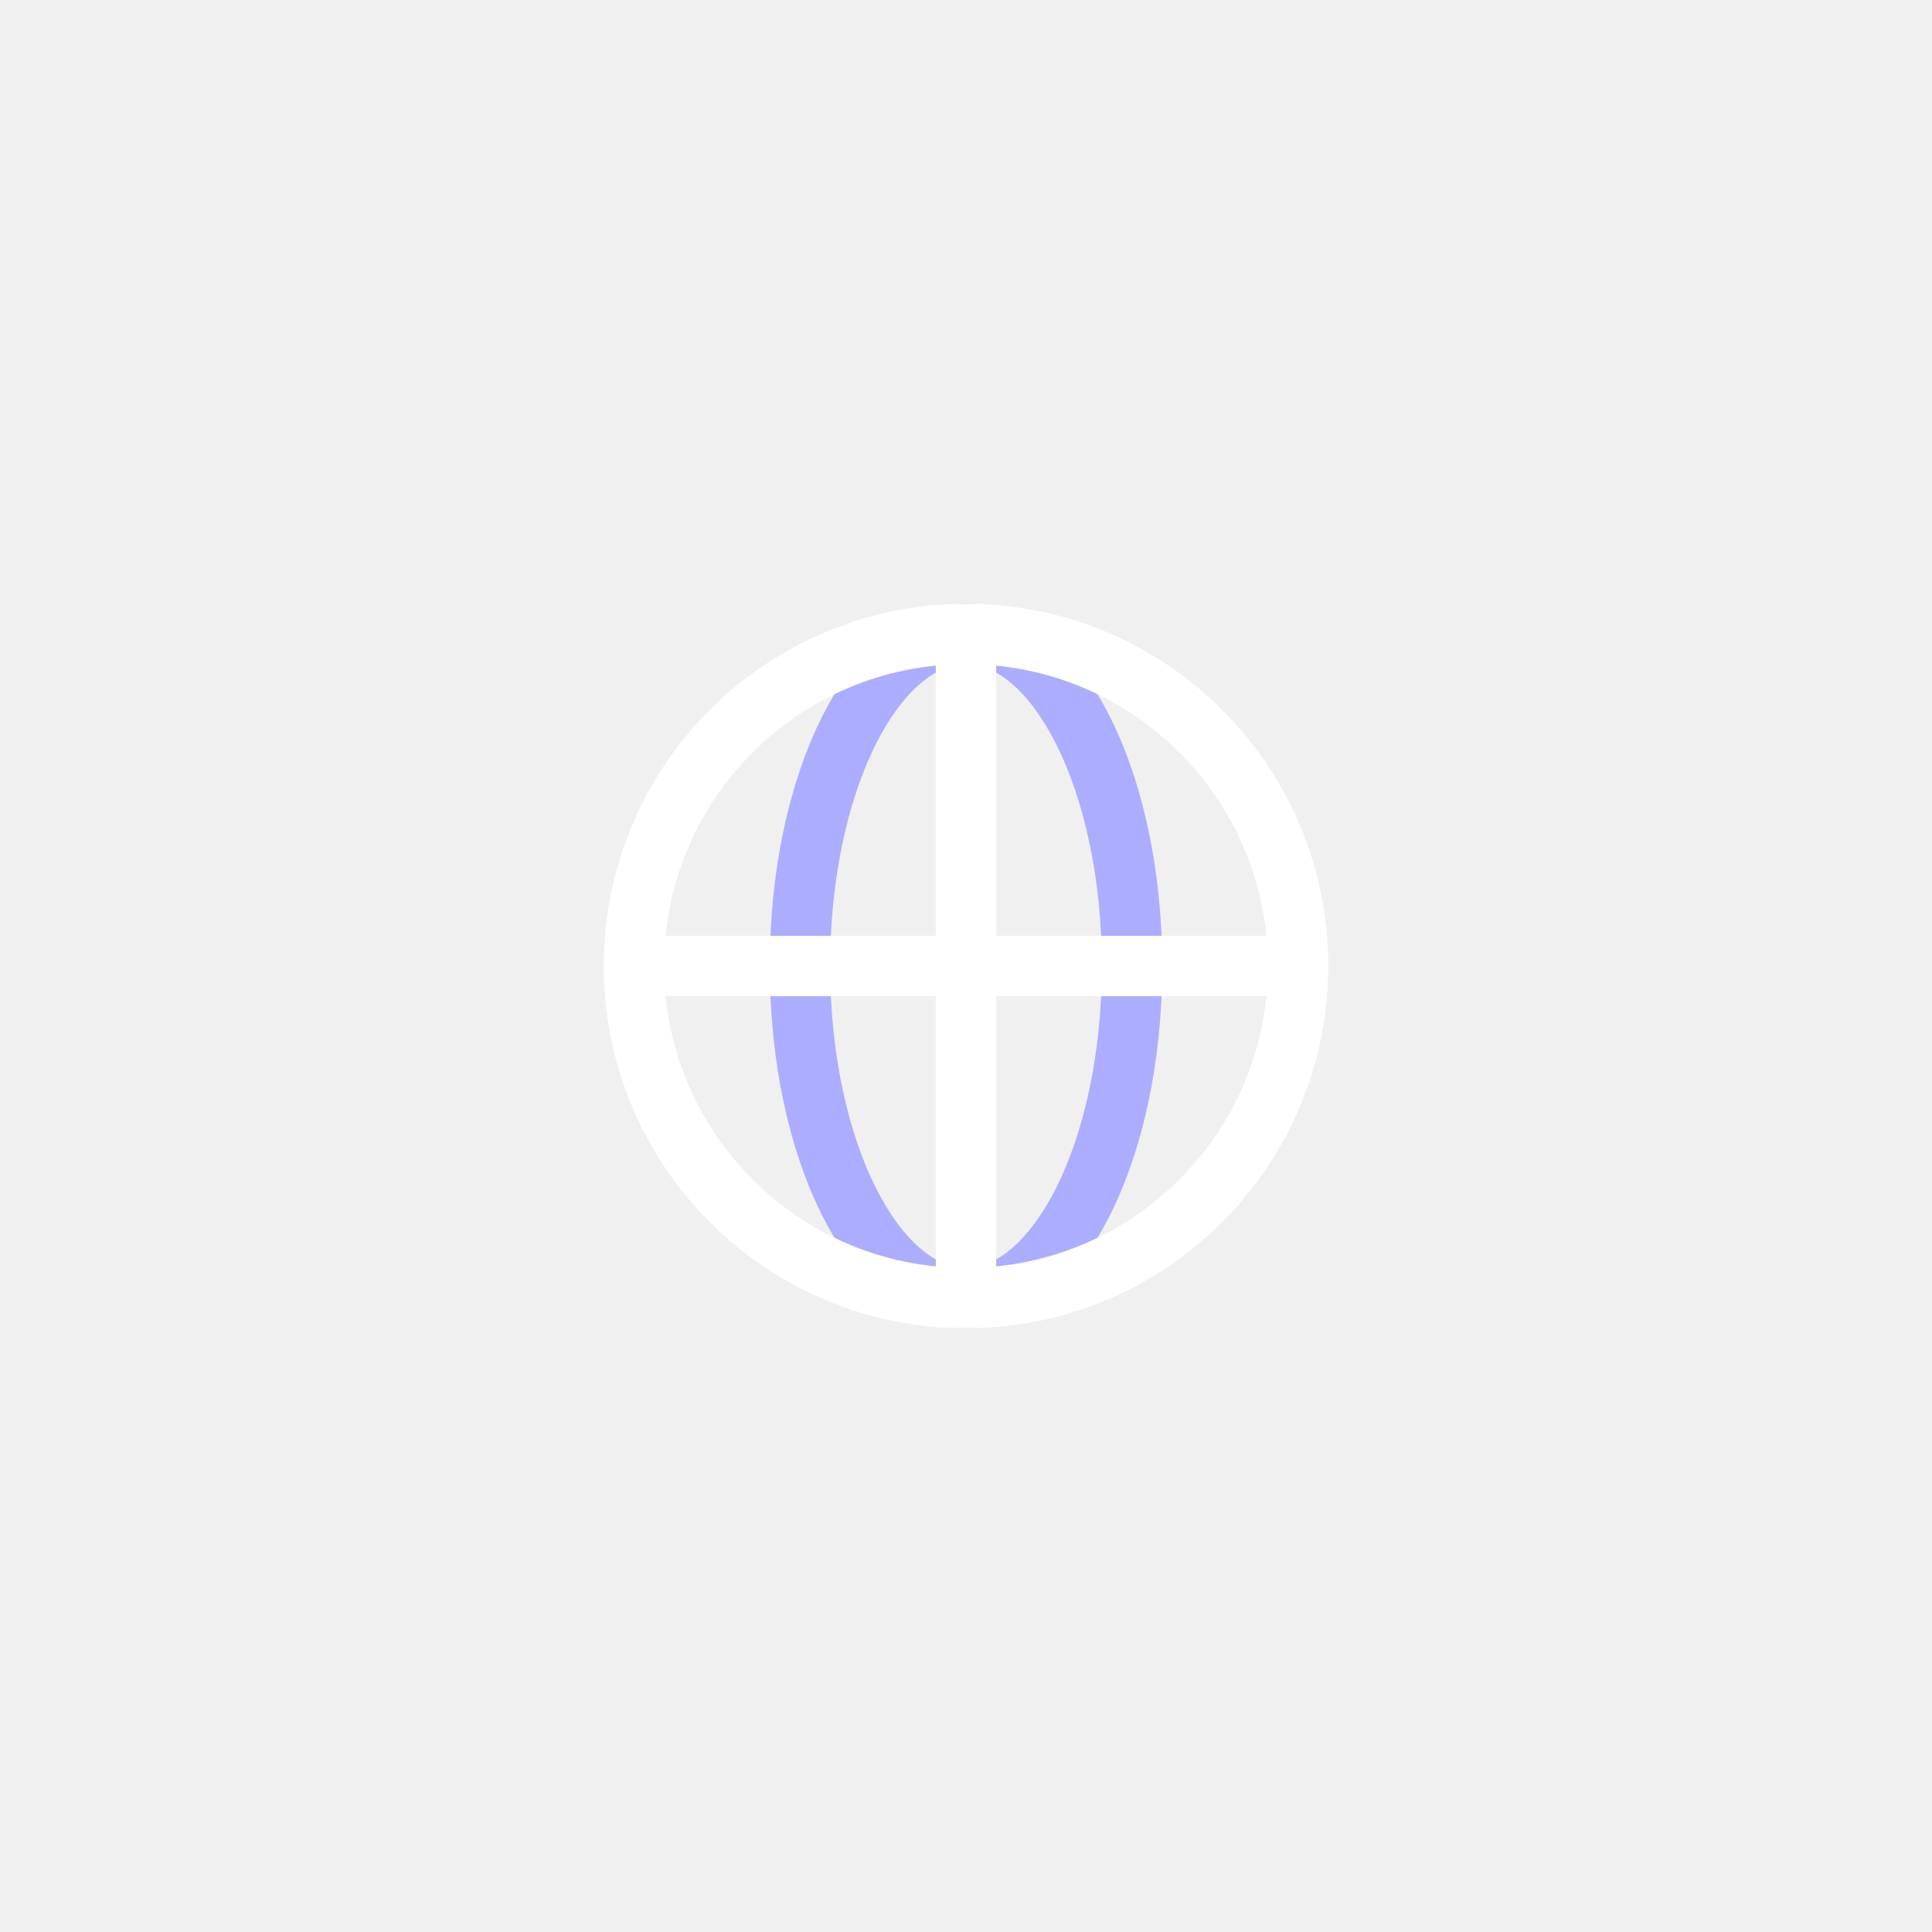
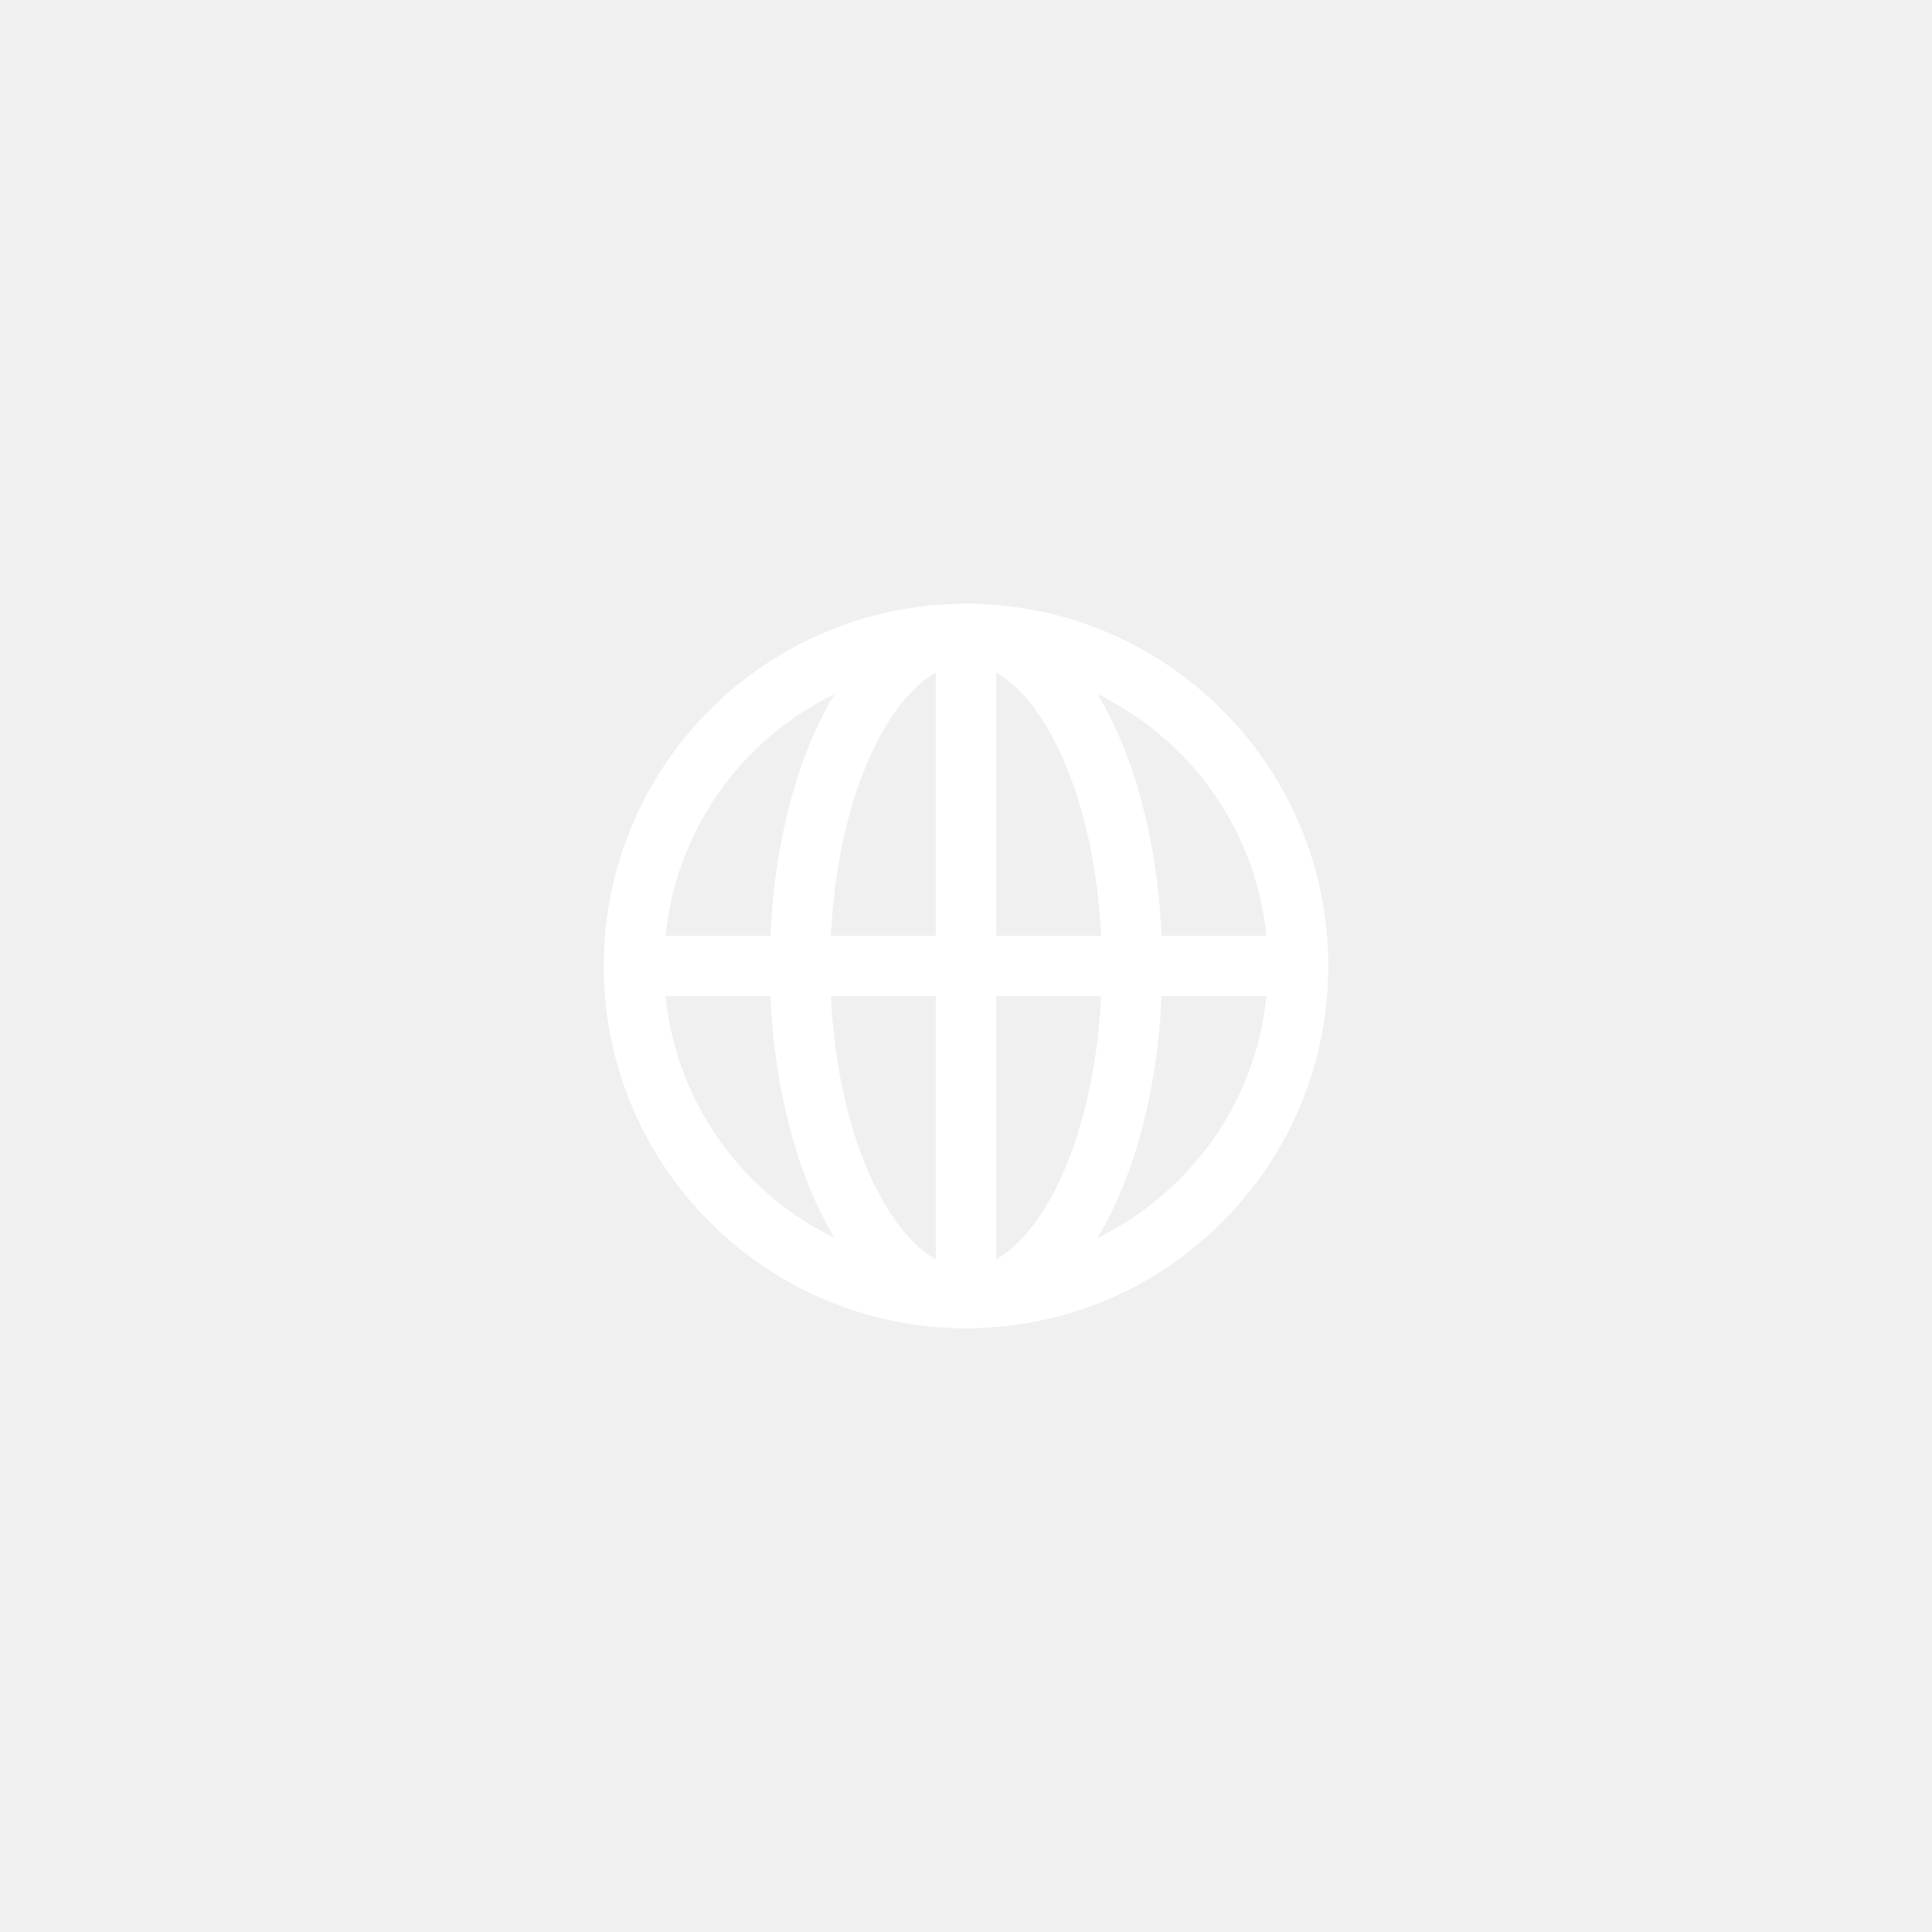
<svg xmlns="http://www.w3.org/2000/svg" width="64" height="64">
  <g stroke-width="2" fill="none" fill-rule="evenodd">
-     <ellipse stroke="#ACADFF" stroke-linecap="square" cx="32" cy="32" rx="5.5" ry="11" />
+     <ellipse stroke="#FFF" stroke-linecap="square" cx="32" cy="32" rx="5.5" ry="11" />
    <path d="M32 21v22M21 32h22" stroke="#FFF" />
    <circle stroke="#FFF" stroke-linecap="square" cx="32" cy="32" r="11" />
  </g>
</svg>
